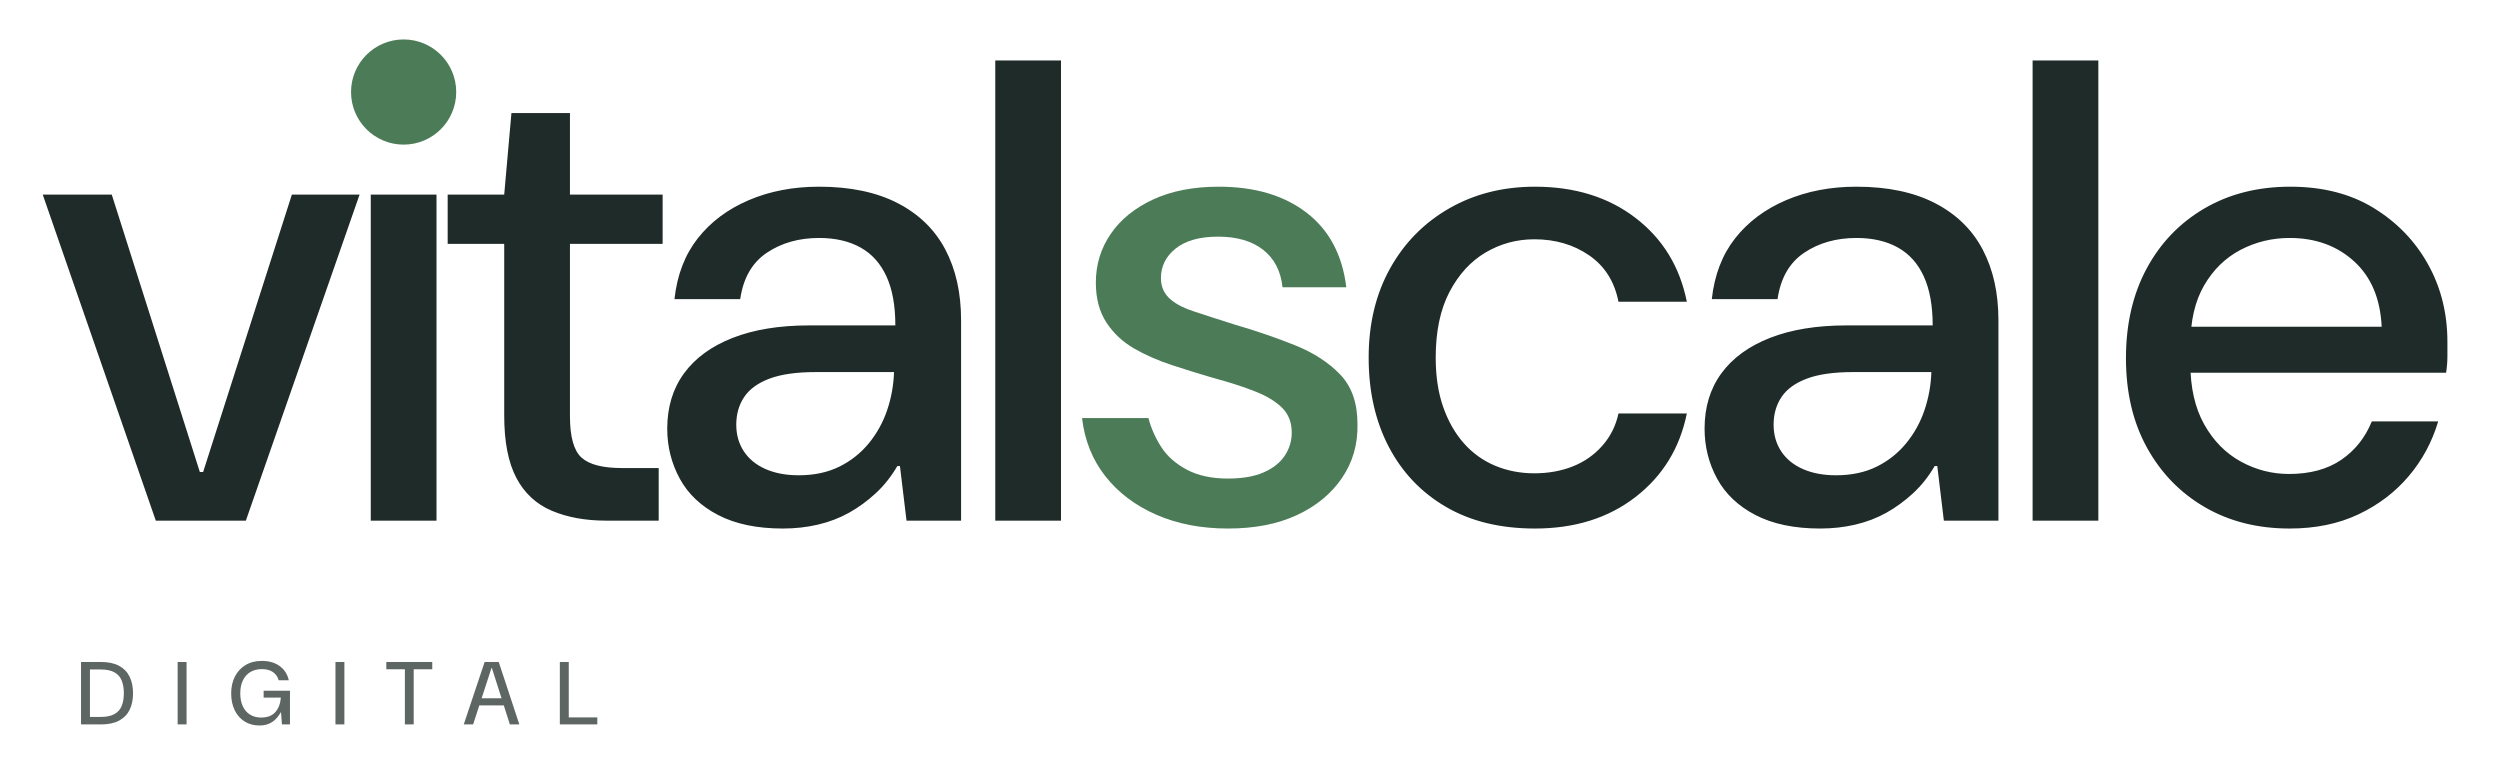
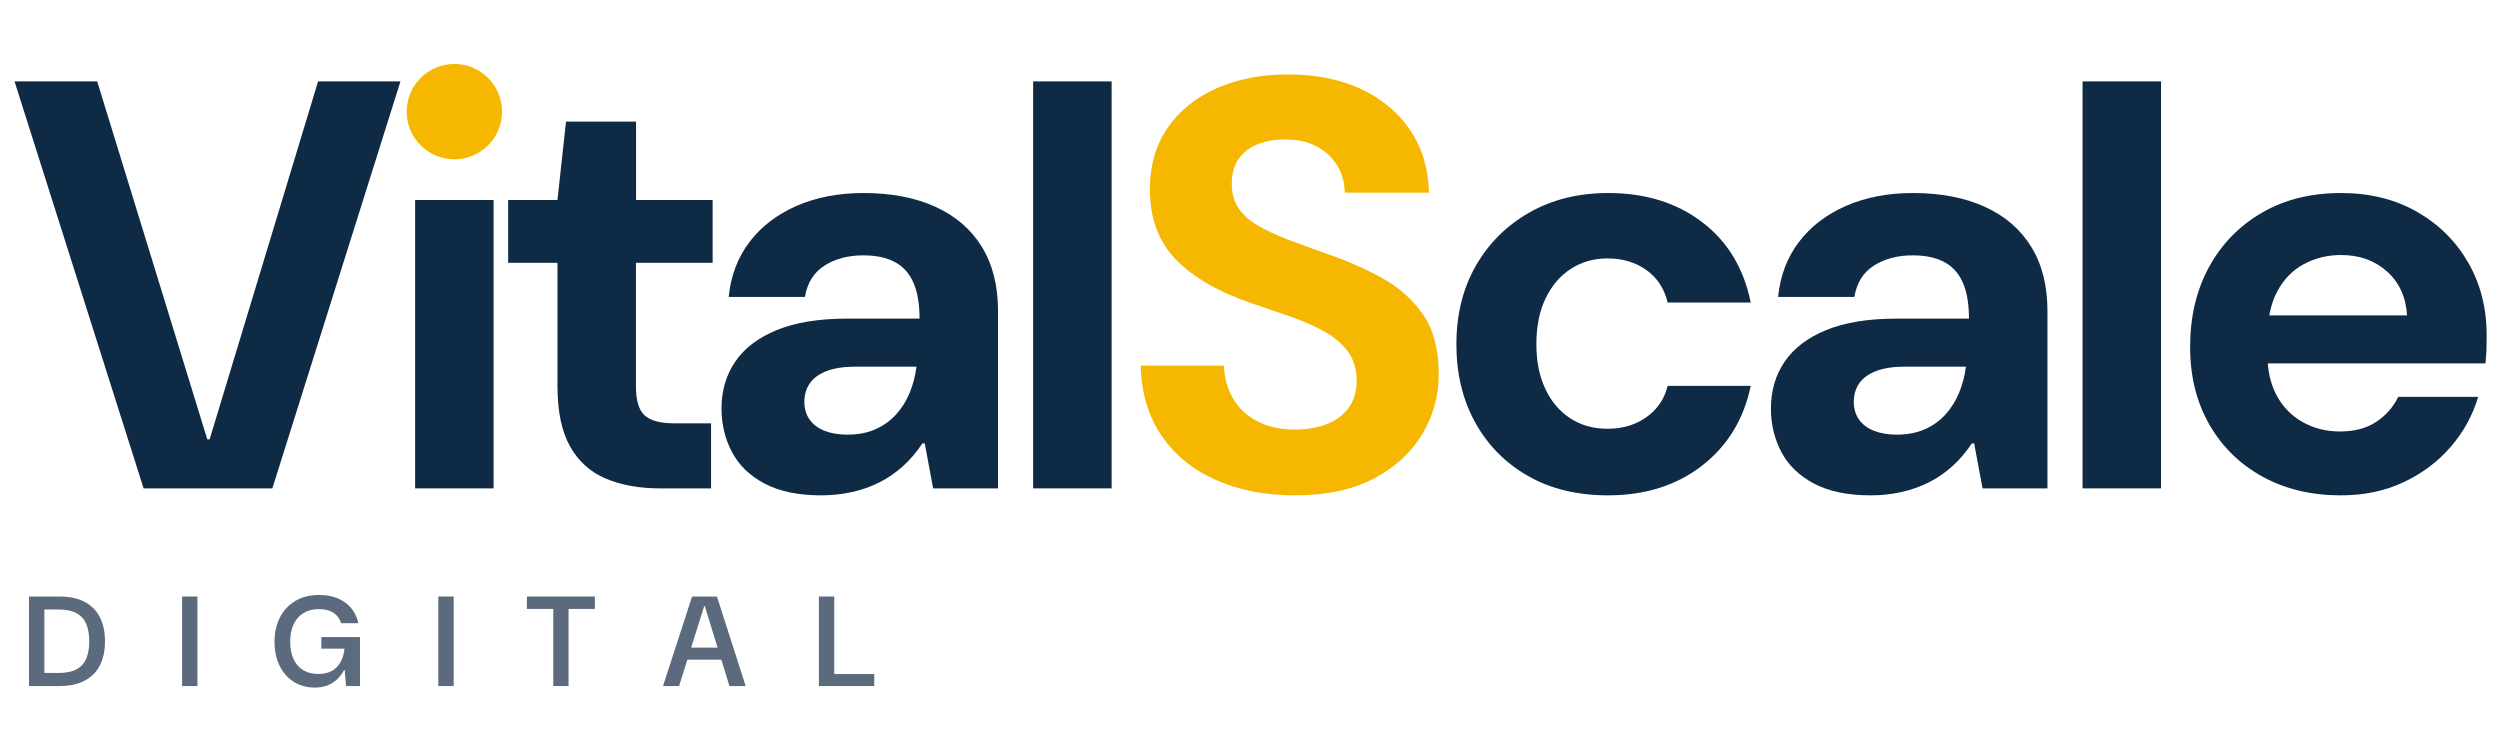
- <svg xmlns="http://www.w3.org/2000/svg" viewBox="-60.0 -792.0 3803.0 1162.0" role="img" aria-label="VitalScale Digital">
-   <path fill="#1F2B28" d="M177.0 0.0 5.0 -496.0H110.0L244.0 -74.0H249.0L384.0 -496.0H487.0L314.0 0.0ZM504.0 0.0V-496.0H604.0V0.0ZM862.0 0.0Q815.0 0.0 779.5 -15.0Q744.0 -30.0 725.5 -65.0Q707.0 -100.0 707.0 -160.0V-421.0H621.0V-496.0H707.0L718.0 -620.0H807.0V-496.0H948.0V-421.0H807.0V-159.0Q807.0 -112.0 824.5 -96.0Q842.0 -80.0 886.0 -80.0H942.0V0.0ZM1131.0 12.0Q1072.0 12.0 1032.5 -8.5Q993.0 -29.0 974.0 -64.0Q955.0 -99.0 955.0 -140.0Q955.0 -189.0 980.5 -224.0Q1006.0 -259.0 1054.5 -278.0Q1103.0 -297.0 1171.0 -297.0H1302.0Q1302.0 -342.0 1288.5 -371.5Q1275.0 -401.0 1249.0 -415.5Q1223.0 -430.0 1186.0 -430.0Q1140.0 -430.0 1106.5 -407.5Q1073.0 -385.0 1066.0 -337.0H966.0Q972.0 -392.0 1001.5 -429.5Q1031.0 -467.0 1079.0 -487.5Q1127.0 -508.0 1186.0 -508.0Q1257.0 -508.0 1305.5 -483.0Q1354.0 -458.0 1378.0 -412.5Q1402.0 -367.0 1402.0 -305.0V0.0H1319.0L1309.0 -83.0H1305.0Q1291.0 -59.0 1272.0 -41.5Q1253.0 -24.0 1231.5 -12.0Q1210.0 0.0 1184.5 6.0Q1159.0 12.0 1131.0 12.0ZM1155.0 -69.0Q1190.0 -69.0 1216.5 -82.0Q1243.0 -95.0 1261.5 -117.5Q1280.0 -140.0 1289.5 -168.0Q1299.0 -196.0 1300.0 -226.0H1181.0Q1137.0 -226.0 1110.5 -216.0Q1084.0 -206.0 1072.0 -188.0Q1060.0 -170.0 1060.0 -146.0Q1060.0 -123.0 1071.5 -105.5Q1083.0 -88.0 1104.5 -78.5Q1126.0 -69.0 1155.0 -69.0ZM1454.0 0.0V-700.0H1554.0V0.0ZM2275.0 12.0Q2196.0 12.0 2139.5 -21.0Q2083.0 -54.0 2052.5 -112.5Q2022.0 -171.0 2022.0 -248.0Q2022.0 -325.0 2054.5 -383.5Q2087.0 -442.0 2144.5 -475.0Q2202.0 -508.0 2275.0 -508.0Q2366.0 -508.0 2428.0 -460.5Q2490.0 -413.0 2506.0 -333.0H2402.0Q2393.0 -379.0 2357.5 -403.5Q2322.0 -428.0 2274.0 -428.0Q2234.0 -428.0 2200.0 -408.0Q2166.0 -388.0 2145.0 -348.0Q2124.0 -308.0 2124.0 -248.0Q2124.0 -205.0 2135.5 -172.5Q2147.0 -140.0 2167.0 -117.5Q2187.0 -95.0 2214.5 -83.5Q2242.0 -72.0 2274.0 -72.0Q2306.0 -72.0 2332.5 -82.5Q2359.0 -93.0 2377.5 -114.0Q2396.0 -135.0 2402.0 -163.0H2506.0Q2490.0 -84.0 2428.0 -36.0Q2366.0 12.0 2275.0 12.0ZM2709.0 12.0Q2650.0 12.0 2610.5 -8.5Q2571.0 -29.0 2552.0 -64.0Q2533.0 -99.0 2533.0 -140.0Q2533.0 -189.0 2558.5 -224.0Q2584.0 -259.0 2632.5 -278.0Q2681.0 -297.0 2749.0 -297.0H2880.0Q2880.0 -342.0 2866.5 -371.5Q2853.0 -401.0 2827.0 -415.5Q2801.0 -430.0 2764.0 -430.0Q2718.0 -430.0 2684.5 -407.5Q2651.0 -385.0 2644.0 -337.0H2544.0Q2550.0 -392.0 2579.5 -429.5Q2609.0 -467.0 2657.0 -487.5Q2705.0 -508.0 2764.0 -508.0Q2835.0 -508.0 2883.5 -483.0Q2932.0 -458.0 2956.0 -412.5Q2980.0 -367.0 2980.0 -305.0V0.0H2897.0L2887.0 -83.0H2883.0Q2869.0 -59.0 2850.0 -41.5Q2831.0 -24.0 2809.5 -12.0Q2788.0 0.0 2762.5 6.0Q2737.0 12.0 2709.0 12.0ZM2733.0 -69.0Q2768.0 -69.0 2794.5 -82.0Q2821.0 -95.0 2839.5 -117.5Q2858.0 -140.0 2867.5 -168.0Q2877.0 -196.0 2878.0 -226.0H2759.0Q2715.0 -226.0 2688.5 -216.0Q2662.0 -206.0 2650.0 -188.0Q2638.0 -170.0 2638.0 -146.0Q2638.0 -123.0 2649.5 -105.5Q2661.0 -88.0 2682.5 -78.5Q2704.0 -69.0 2733.0 -69.0ZM3032.0 0.0V-700.0H3132.0V0.0ZM3423.0 12.0Q3350.0 12.0 3294.0 -20.5Q3238.0 -53.0 3206.0 -111.0Q3174.0 -169.0 3174.0 -247.0Q3174.0 -325.0 3205.5 -383.5Q3237.0 -442.0 3293.5 -475.0Q3350.0 -508.0 3424.0 -508.0Q3498.0 -508.0 3551.0 -475.5Q3604.0 -443.0 3633.5 -390.0Q3663.0 -337.0 3663.0 -272.0Q3663.0 -262.0 3663.0 -250.0Q3663.0 -238.0 3661.0 -225.0H3247.0V-295.0H3563.0Q3560.0 -359.0 3521.0 -394.5Q3482.0 -430.0 3423.0 -430.0Q3383.0 -430.0 3348.5 -412.0Q3314.0 -394.0 3293.0 -358.0Q3272.0 -322.0 3272.0 -267.0V-239.0Q3272.0 -184.0 3293.0 -146.5Q3314.0 -109.0 3348.5 -90.0Q3383.0 -71.0 3422.0 -71.0Q3470.0 -71.0 3501.5 -92.5Q3533.0 -114.0 3548.0 -151.0H3649.0Q3635.0 -104.0 3604.0 -67.5Q3573.0 -31.0 3527.5 -9.5Q3482.0 12.0 3423.0 12.0Z" />
-   <path fill="#4B7C57" d="M1808.0 12.0Q1747.0 12.0 1699.0 -9.0Q1651.0 -30.0 1621.5 -67.5Q1592.0 -105.0 1586.0 -156.0H1687.0Q1693.0 -133.0 1706.5 -112.0Q1720.0 -91.0 1745.5 -77.5Q1771.0 -64.0 1808.0 -64.0Q1841.0 -64.0 1862.5 -73.5Q1884.0 -83.0 1894.5 -99.0Q1905.0 -115.0 1905.0 -134.0Q1905.0 -157.0 1890.5 -171.5Q1876.0 -186.0 1849.5 -196.5Q1823.0 -207.0 1786.0 -217.0Q1755.0 -226.0 1723.0 -236.5Q1691.0 -247.0 1665.0 -262.0Q1639.0 -277.0 1623.0 -301.5Q1607.0 -326.0 1607.0 -362.0Q1607.0 -403.0 1629.5 -436.0Q1652.0 -469.0 1694.0 -488.5Q1736.0 -508.0 1794.0 -508.0Q1876.0 -508.0 1927.5 -468.5Q1979.0 -429.0 1988.0 -355.0H1891.0Q1887.0 -392.0 1861.5 -412.0Q1836.0 -432.0 1793.0 -432.0Q1751.0 -432.0 1728.5 -414.0Q1706.0 -396.0 1706.0 -369.0Q1706.0 -351.0 1718.0 -339.0Q1730.0 -327.0 1755.5 -318.5Q1781.0 -310.0 1819.0 -298.0Q1867.0 -284.0 1909.5 -267.0Q1952.0 -250.0 1978.5 -222.5Q2005.0 -195.0 2005.0 -147.0Q2006.0 -101.0 1981.5 -65.0Q1957.0 -29.0 1913.0 -8.5Q1869.0 12.0 1808.0 12.0Z" />
-   <circle fill="#4B7C57" cx="554" cy="-652" r="80" />
-   <path fill="#5E6664" d="M63.25 310.0V215.0H93.65Q110.343 215.0 121.132 220.836Q131.921 226.671 137.146 237.325Q142.371 247.979 142.371 262.636Q142.371 277.293 137.146 287.879Q131.921 298.464 121.132 304.232Q110.343 310.0 93.65 310.0ZM76.821 298.6H93.107Q106.271 298.6 114.075 294.257Q121.879 289.914 125.136 281.839Q128.393 273.764 128.393 262.636Q128.393 251.371 125.136 243.229Q121.879 235.086 114.075 230.743Q106.271 226.4 93.107 226.4H76.821ZM210.229 310.0V215.0H223.8V310.0ZM334.814 311.629Q321.786 311.629 312.082 305.521Q302.379 299.414 297.018 288.421Q291.657 277.429 291.657 262.771Q291.657 248.25 297.357 237.121Q303.057 225.993 313.507 219.682Q323.957 213.371 338.343 213.371Q354.629 213.371 365.418 221.175Q376.207 228.979 379.329 242.821H363.857Q361.821 234.95 355.307 230.404Q348.793 225.857 338.207 225.857Q328.164 225.857 320.768 230.336Q313.371 234.814 309.436 243.093Q305.5 251.371 305.5 262.771Q305.5 274.307 309.436 282.586Q313.371 290.864 320.564 295.207Q327.757 299.55 337.121 299.55Q351.507 299.55 358.836 291.271Q366.164 282.993 367.25 269.15H341.057V258.7H381.093V310.0H368.879L367.521 291.679H366.979Q363.45 298.057 358.7 302.604Q353.95 307.15 347.979 309.389Q342.007 311.629 334.814 311.629ZM450.307 310.0V215.0H463.879V310.0ZM555.893 310.0V226.129H527.664V215.0H597.557V226.129H569.329V310.0ZM645.464 310.0 677.221 215.0H698.664L730.014 310.0H715.629L688.214 224.093H687.671L659.714 310.0ZM661.207 281.093 665.007 270.236H709.657L713.457 281.093ZM791.629 310.0V215.0H805.2V299.279H848.629V310.0Z" />
+ <svg xmlns="http://www.w3.org/2000/svg" viewBox="-2 -84 430 128" role="img" aria-label="VitalScale Digital">
+   <path fill="#0F2A44" transform="translate(0.00,0) scale(0.1,-0.1)" d="M227.001 0 5 700H147.17L336.551 84.275H340.551L527.103 700H668.791L448.445 0Z" />
+   <path fill="#0F2A44" transform="translate(65.40,0) scale(0.1,-0.1)" d="M40 0V496H174.998V0Z" />
+   <path fill="#0F2A44" transform="translate(84.90,0) scale(0.1,-0.1)" d="M265.723 0Q213.103 0 173.361 16.638Q133.62 33.276 111.724 71.758Q89.828 110.241 89.828 176.62V387.933H5V496H89.828L104.517 630.827H225.026V496H356.757V387.933H224.825V175.447Q224.825 139.274 239.722 125.584Q254.619 111.895 290.895 111.895H354.033V0Z" />
+   <path fill="#0F2A44" transform="translate(119.10,0) scale(0.1,-0.1)" d="M201.552 -12Q142.552 -12 104.311 8.121Q66.069 28.241 48.035 62.362Q30 96.483 30 137.483Q30 183.207 53.569 217.914Q77.138 252.621 125.052 272.293Q172.966 291.966 246 291.966H370.621Q370.621 329.242 360.311 353.329Q350 377.415 328.448 389.105Q306.896 400.795 273.758 400.795Q235.309 400.795 207.516 383.415Q179.722 366.036 173.481 329.276H42.345Q47.759 383.863 78.138 423.793Q108.517 463.724 159.12 485.862Q209.724 508 274.344 508Q345.93 508 397.999 484.259Q450.068 460.517 477.843 415.31Q505.619 370.103 505.619 305V0H394L379.552 77.38H375.552Q360.38 54.552 341.587 37.724Q322.793 20.897 301.087 10.069Q279.38 -0.759 254.173 -6.379Q228.966 -12 201.552 -12ZM246.447 92.412Q273.896 92.412 294.689 101.637Q315.483 110.861 330.207 127.068Q344.932 143.276 353.673 164.517Q362.415 185.759 365.345 209.38H261.207Q230.378 209.38 210.636 201.691Q190.895 194.001 181.705 180.449Q172.515 166.897 172.515 149.103Q172.515 130.724 181.791 117.965Q191.067 105.206 207.826 98.809Q224.585 92.412 246.447 92.412Z" />
+   <path fill="#0F2A44" transform="translate(171.20,0) scale(0.1,-0.1)" d="M45 0V700H179.998V0Z" />
+   <path fill="#F5B700" transform="translate(191.70,0) scale(0.1,-0.1)" d="M290.31 -12Q214.482 -12 154.844 14.241Q95.207 40.483 60.983 90.483Q26.759 140.483 25 211.172H168.101Q169.273 179.551 183.756 154.723Q198.239 129.895 225.274 115.55Q252.309 101.205 290.137 101.205Q321.069 101.205 344.811 110.395Q368.553 119.585 382.484 138.257Q396.415 156.93 396.415 185.379Q396.415 215 381.553 235.224Q366.691 255.449 340.794 269.811Q314.897 284.173 282.501 295.501Q250.104 306.828 215.035 318.656Q129.897 347.725 85.345 393.811Q40.793 439.897 40.793 514.518Q40.793 575.724 71.104 619.862Q101.414 664 155.31 688.0Q209.207 712 278.379 712Q349.482 712 403.085 687.293Q456.689 662.586 487.913 617.035Q519.137 571.483 520.895 508.621H376.036Q375.449 535.656 362.673 556.036Q349.897 576.415 327.69 588.226Q305.483 600.036 274.896 600.036Q249.033 600.623 227.74 592.553Q206.447 584.484 194.05 567.519Q181.653 550.553 181.653 523.69Q181.653 499.311 193.188 482.121Q204.722 464.931 226.119 452.362Q247.516 439.793 277.395 428.224Q307.275 416.655 343.965 403.93Q396.724 385.93 440.741 361.43Q484.758 336.93 511.189 298.172Q537.62 259.413 537.62 196.551Q537.62 140.862 509.275 93.31Q480.93 45.759 425.999 16.879Q371.068 -12 290.31 -12Z" />
+   <path fill="#0F2A44" transform="translate(246.00,0) scale(0.1,-0.1)" d="M285.724 -12Q206.551 -12 148.12 21.379Q89.689 54.759 57.345 113.326Q25 171.893 25 247.595Q25 324.241 58.243 382.538Q91.486 440.835 150.467 474.418Q209.448 508 285.96 508Q382.04 508 447.761 457.897Q513.481 407.793 531.24 319.656H388.38Q379.553 356.001 351.496 375.76Q323.438 395.519 284.724 395.519Q250.344 395.519 222.723 378.123Q195.102 360.726 178.843 327.691Q162.584 294.656 162.584 248Q162.584 213.896 171.567 187.189Q180.55 160.481 196.981 141.464Q213.412 122.447 235.585 112.498Q257.758 102.55 284.937 102.55Q310.749 102.55 331.673 111.293Q352.596 120.037 367.653 136.59Q382.71 153.144 388.38 176.344H531.24Q513.481 90.363 447.62 39.182Q381.758 -12 285.724 -12Z" />
+   <path fill="#0F2A44" transform="translate(299.60,0) scale(0.1,-0.1)" d="M201.552 -12Q142.552 -12 104.311 8.121Q66.069 28.241 48.035 62.362Q30 96.483 30 137.483Q30 183.207 53.569 217.914Q77.138 252.621 125.052 272.293Q172.966 291.966 246 291.966H370.621Q370.621 329.242 360.311 353.329Q350 377.415 328.448 389.105Q306.896 400.795 273.758 400.795Q235.309 400.795 207.516 383.415Q179.722 366.036 173.481 329.276H42.345Q47.759 383.863 78.138 423.793Q108.517 463.724 159.12 485.862Q209.724 508 274.344 508Q345.93 508 397.999 484.259Q450.068 460.517 477.843 415.31Q505.619 370.103 505.619 305V0H394L379.552 77.38H375.552Q360.38 54.552 341.587 37.724Q322.793 20.897 301.087 10.069Q279.38 -0.759 254.173 -6.379Q228.966 -12 201.552 -12ZM246.447 92.412Q273.896 92.412 294.689 101.637Q315.483 110.861 330.207 127.068Q344.932 143.276 353.673 164.517Q362.415 185.759 365.345 209.38H261.207Q230.378 209.38 210.636 201.691Q190.895 194.001 181.705 180.449Q172.515 166.897 172.515 149.103Q172.515 130.724 181.791 117.965Q191.067 105.206 207.826 98.809Q224.585 92.412 246.447 92.412Z" />
+   <path fill="#0F2A44" transform="translate(351.70,0) scale(0.1,-0.1)" d="M45 0V700H179.998V0Z" />
+   <path fill="#0F2A44" transform="translate(372.20,0) scale(0.1,-0.1)" d="M284.241 -12Q207.965 -12 149.448 20.207Q90.931 52.414 57.965 110.035Q25 167.655 25 243.311Q25 321.138 57.465 380.604Q89.931 440.069 148.362 474.035Q206.793 508 284.482 508Q358.655 508 415.051 475.793Q471.447 443.586 503.257 388.448Q535.068 333.311 535.068 263.104Q535.068 253.104 534.775 240.725Q534.481 228.345 532.895 214.932H121.412V297.517H398.139Q395.139 345.07 363.483 373.225Q331.828 401.381 284.827 401.381Q250.033 401.381 220.947 385.898Q191.86 370.415 174.929 338.863Q157.998 307.311 157.998 258.69V229.518Q157.998 189.207 173.964 159.637Q189.929 130.068 218.637 113.964Q247.344 97.86 283.068 97.86Q319.828 97.86 344.863 114.24Q369.897 130.62 382.967 157.379H520.481Q506.309 109.62 473.085 71.276Q439.861 32.931 391.844 10.465Q343.827 -12 284.241 -12Z" />
+   <circle fill="#F5B700" cx="76.15" cy="-64.80" r="8.2" />
+   <path fill="#5B6B7D" transform="translate(2.00,34) scale(0.022,-0.022)" d="M45 0V700H280.03Q402.318 700 482.177 656.879Q562.036 613.759 600.536 535.259Q639.036 456.759 639.036 349.241Q639.036 242.897 600.536 164.483Q562.036 86.069 482.267 43.035Q402.497 0 279.863 0ZM165.002 102.278H274.139Q365.069 102.278 418.069 131.847Q471.068 161.415 493.551 216.88Q516.033 272.345 516.033 349.241Q516.033 427.31 493.551 482.861Q471.068 538.412 418.069 568.481Q365.069 598.55 274.139 598.55H165.002Z" />
+   <path fill="#5B6B7D" transform="translate(28.33,34) scale(0.022,-0.022)" d="M45 0V700H165.002V0Z" />
+   <path fill="#5B6B7D" transform="translate(44.45,34) scale(0.022,-0.022)" d="M350.034 -12Q256.759 -12 185.586 32.879Q114.414 77.759 74.707 158.345Q35 238.931 35 346.517Q35 453.931 77.121 536.345Q119.241 618.759 197.397 665.379Q275.552 712 383.276 712Q505.415 712 586.277 653.638Q667.139 595.276 690.38 491.379H555.309Q540.481 542.792 496.551 572.136Q452.62 601.481 382.863 601.481Q312.07 601.481 261.398 570.498Q210.726 539.516 184.071 482.344Q157.416 425.172 157.416 346.103Q157.416 266.621 184.071 209.984Q210.726 153.346 259.812 123.898Q308.897 94.45 374.69 94.45Q472.62 94.45 522.792 149.07Q572.964 203.69 581.792 292.275H400.897V383.104H702.967V0H594.206L583.378 125.62H579.378Q555.275 81.413 521.344 50.344Q487.413 19.276 444.568 3.638Q401.724 -12 350.034 -12Z" />
+   <path fill="#5B6B7D" transform="translate(72.40,34) scale(0.022,-0.022)" d="M45 0V700H165.002V0Z" />
+   <path fill="#5B6B7D" transform="translate(88.52,34) scale(0.022,-0.022)" d="M210.862 0V602.86H5V700H536.381V602.86H330.519V0Z" />
+   <path fill="#5B6B7D" transform="translate(111.93,34) scale(0.022,-0.022)" d="M5 0 231.999 700H426.555L651.209 0H524.33L331.277 625.999H327.277L130.537 0ZM119.276 206.172 151.552 300.656H496.278L528.14 206.172Z" />
+   <path fill="#5B6B7D" transform="translate(137.86,34) scale(0.022,-0.022)" d="M45 0V700H165.002V93.898H477.76V0Z" />
</svg>
